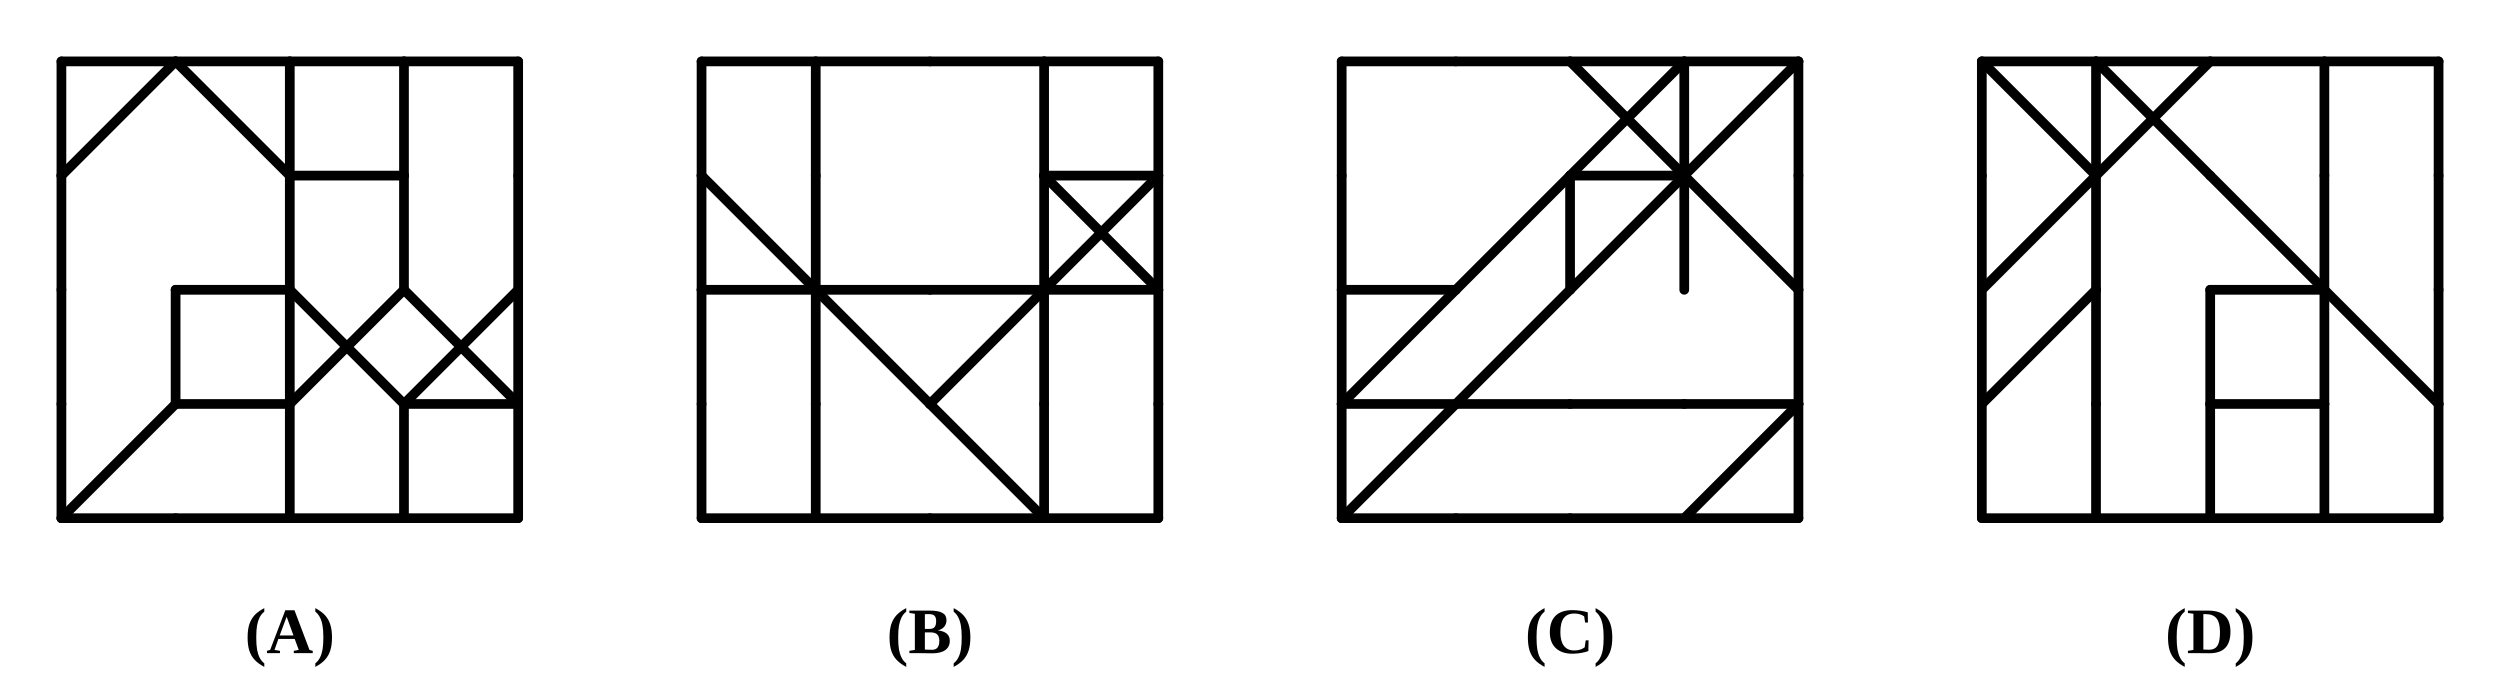
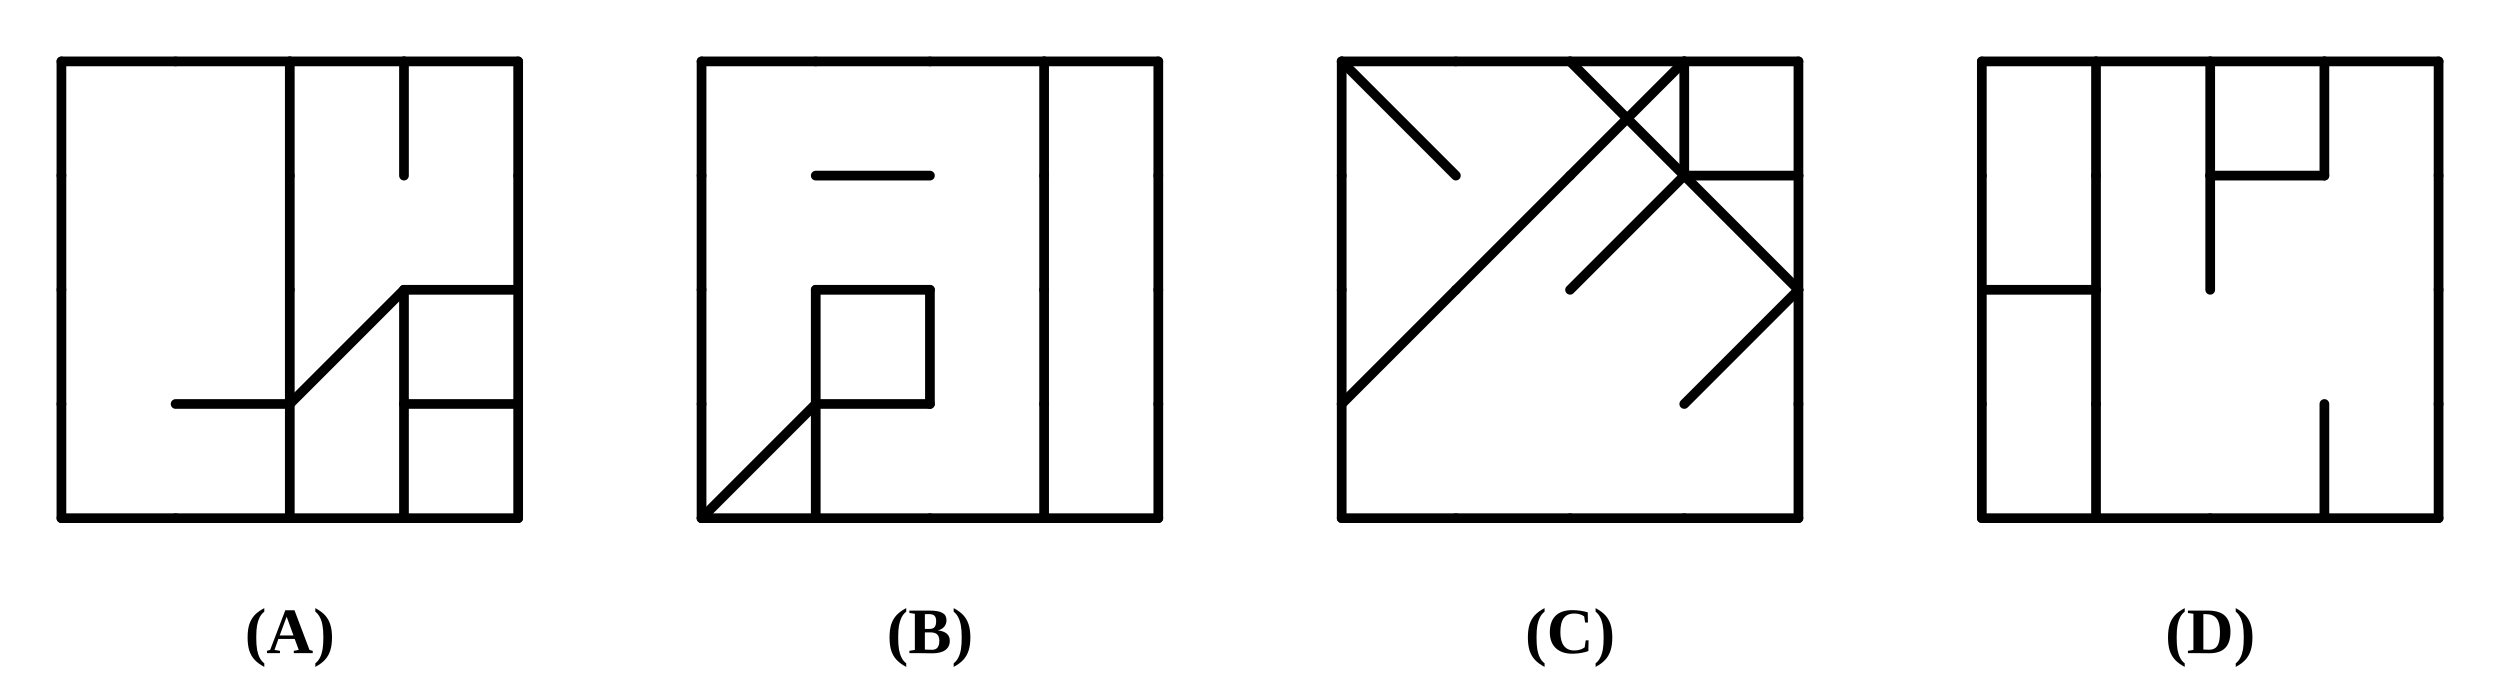
<svg xmlns="http://www.w3.org/2000/svg" width="578" height="158" viewBox="0 0 578 158" fill="none" stroke="#000" stroke-linecap="round" stroke-linejoin="round" font-family="'Times New Roman',Times,serif" font-weight="bold" text-anchor="middle">
  <g transform="translate(1,1) scale(1.32)">
    <path d="M10 10L10 30" fill="none" stroke-width="1.7" />
    <path d="M10 10L30 10" fill="none" stroke-width="1.7" />
    <path d="M10 30L10 50" fill="none" stroke-width="1.7" />
-     <path d="M10 30L30 10" fill="none" stroke-width="1.7" />
    <path d="M10 50L10 70" fill="none" stroke-width="1.7" />
    <path d="M10 70L10 90" fill="none" stroke-width="1.7" />
-     <path d="M10 90L30 70" fill="none" stroke-width="1.7" />
    <path d="M10 90L30 90" fill="none" stroke-width="1.7" />
    <path d="M30 10L50 10" fill="none" stroke-width="1.7" />
-     <path d="M30 10L50 30" fill="none" stroke-width="1.7" />
-     <path d="M30 50L30 70" fill="none" stroke-width="1.7" />
-     <path d="M30 50L50 50" fill="none" stroke-width="1.7" />
    <path d="M30 70L50 70" fill="none" stroke-width="1.7" />
    <path d="M30 90L50 90" fill="none" stroke-width="1.7" />
    <path d="M50 10L50 30" fill="none" stroke-width="1.7" />
    <path d="M50 10L70 10" fill="none" stroke-width="1.7" />
    <path d="M50 30L50 50" fill="none" stroke-width="1.7" />
-     <path d="M50 30L70 30" fill="none" stroke-width="1.7" />
    <path d="M50 50L50 70" fill="none" stroke-width="1.7" />
-     <path d="M50 50L70 70" fill="none" stroke-width="1.7" />
    <path d="M50 70L50 90" fill="none" stroke-width="1.7" />
    <path d="M50 70L70 50" fill="none" stroke-width="1.7" />
    <path d="M50 90L70 90" fill="none" stroke-width="1.7" />
    <path d="M70 10L70 30" fill="none" stroke-width="1.7" />
    <path d="M70 10L90 10" fill="none" stroke-width="1.7" />
-     <path d="M70 30L70 50" fill="none" stroke-width="1.7" />
-     <path d="M70 50L90 70" fill="none" stroke-width="1.7" />
+     <path d="M70 50L70 70" fill="none" stroke-width="1.7" />
+     <path d="M70 50L90 50" fill="none" stroke-width="1.7" />
    <path d="M70 70L70 90" fill="none" stroke-width="1.7" />
-     <path d="M70 70L90 50" fill="none" stroke-width="1.7" />
    <path d="M70 70L90 70" fill="none" stroke-width="1.7" />
    <path d="M70 90L90 90" fill="none" stroke-width="1.7" />
    <path d="M90 10L90 30" fill="none" stroke-width="1.7" />
    <path d="M90 30L90 50" fill="none" stroke-width="1.7" />
    <path d="M90 50L90 70" fill="none" stroke-width="1.7" />
    <path d="M90 70L90 90" fill="none" stroke-width="1.7" />
  </g>
  <text x="67" y="151" font-size="15" stroke="none" fill="#000">(A)</text>
  <g transform="translate(149,1) scale(1.32)">
    <path d="M10 10L10 30" fill="none" stroke-width="1.7" />
    <path d="M10 10L30 10" fill="none" stroke-width="1.7" />
    <path d="M10 30L10 50" fill="none" stroke-width="1.7" />
-     <path d="M10 30L30 50" fill="none" stroke-width="1.7" />
    <path d="M10 50L10 70" fill="none" stroke-width="1.7" />
-     <path d="M10 50L30 50" fill="none" stroke-width="1.7" />
    <path d="M10 70L10 90" fill="none" stroke-width="1.7" />
+     <path d="M10 90L30 70" fill="none" stroke-width="1.7" />
    <path d="M10 90L30 90" fill="none" stroke-width="1.7" />
-     <path d="M30 10L30 30" fill="none" stroke-width="1.7" />
    <path d="M30 10L50 10" fill="none" stroke-width="1.7" />
-     <path d="M30 30L30 50" fill="none" stroke-width="1.7" />
+     <path d="M30 30L50 30" fill="none" stroke-width="1.7" />
    <path d="M30 50L30 70" fill="none" stroke-width="1.7" />
    <path d="M30 50L50 50" fill="none" stroke-width="1.7" />
-     <path d="M30 50L50 70" fill="none" stroke-width="1.7" />
    <path d="M30 70L30 90" fill="none" stroke-width="1.7" />
+     <path d="M30 70L50 70" fill="none" stroke-width="1.7" />
    <path d="M30 90L50 90" fill="none" stroke-width="1.7" />
    <path d="M50 10L70 10" fill="none" stroke-width="1.7" />
-     <path d="M50 50L70 50" fill="none" stroke-width="1.7" />
-     <path d="M50 70L70 50" fill="none" stroke-width="1.7" />
-     <path d="M50 70L70 90" fill="none" stroke-width="1.7" />
+     <path d="M50 50L50 70" fill="none" stroke-width="1.7" />
    <path d="M50 90L70 90" fill="none" stroke-width="1.7" />
    <path d="M70 10L70 30" fill="none" stroke-width="1.7" />
    <path d="M70 10L90 10" fill="none" stroke-width="1.7" />
    <path d="M70 30L70 50" fill="none" stroke-width="1.7" />
-     <path d="M70 30L90 30" fill="none" stroke-width="1.7" />
-     <path d="M70 30L90 50" fill="none" stroke-width="1.7" />
    <path d="M70 50L70 70" fill="none" stroke-width="1.7" />
-     <path d="M70 50L90 30" fill="none" stroke-width="1.7" />
-     <path d="M70 50L90 50" fill="none" stroke-width="1.7" />
    <path d="M70 70L70 90" fill="none" stroke-width="1.7" />
    <path d="M70 90L90 90" fill="none" stroke-width="1.7" />
    <path d="M90 10L90 30" fill="none" stroke-width="1.7" />
    <path d="M90 30L90 50" fill="none" stroke-width="1.7" />
    <path d="M90 50L90 70" fill="none" stroke-width="1.7" />
    <path d="M90 70L90 90" fill="none" stroke-width="1.7" />
  </g>
  <text x="215" y="151" font-size="15" stroke="none" fill="#000">(B)</text>
  <g transform="translate(297,1) scale(1.32)">
    <path d="M10 10L10 30" fill="none" stroke-width="1.7" />
    <path d="M10 10L30 10" fill="none" stroke-width="1.7" />
+     <path d="M10 10L30 30" fill="none" stroke-width="1.7" />
    <path d="M10 30L10 50" fill="none" stroke-width="1.7" />
    <path d="M10 50L10 70" fill="none" stroke-width="1.7" />
-     <path d="M10 50L30 50" fill="none" stroke-width="1.7" />
    <path d="M10 70L10 90" fill="none" stroke-width="1.7" />
    <path d="M10 70L30 50" fill="none" stroke-width="1.7" />
-     <path d="M10 70L30 70" fill="none" stroke-width="1.7" />
-     <path d="M10 90L30 70" fill="none" stroke-width="1.7" />
    <path d="M10 90L30 90" fill="none" stroke-width="1.7" />
    <path d="M30 10L50 10" fill="none" stroke-width="1.7" />
    <path d="M30 50L50 30" fill="none" stroke-width="1.7" />
-     <path d="M30 70L50 50" fill="none" stroke-width="1.7" />
-     <path d="M30 70L50 70" fill="none" stroke-width="1.7" />
    <path d="M30 90L50 90" fill="none" stroke-width="1.7" />
    <path d="M50 10L70 10" fill="none" stroke-width="1.7" />
    <path d="M50 10L70 30" fill="none" stroke-width="1.7" />
-     <path d="M50 30L50 50" fill="none" stroke-width="1.7" />
    <path d="M50 30L70 10" fill="none" stroke-width="1.7" />
-     <path d="M50 30L70 30" fill="none" stroke-width="1.7" />
    <path d="M50 50L70 30" fill="none" stroke-width="1.7" />
-     <path d="M50 70L70 70" fill="none" stroke-width="1.7" />
    <path d="M50 90L70 90" fill="none" stroke-width="1.7" />
    <path d="M70 10L70 30" fill="none" stroke-width="1.7" />
    <path d="M70 10L90 10" fill="none" stroke-width="1.7" />
-     <path d="M70 30L70 50" fill="none" stroke-width="1.7" />
-     <path d="M70 30L90 10" fill="none" stroke-width="1.7" />
+     <path d="M70 30L90 30" fill="none" stroke-width="1.7" />
    <path d="M70 30L90 50" fill="none" stroke-width="1.7" />
-     <path d="M70 70L90 70" fill="none" stroke-width="1.7" />
-     <path d="M70 90L90 70" fill="none" stroke-width="1.7" />
+     <path d="M70 70L90 50" fill="none" stroke-width="1.7" />
    <path d="M70 90L90 90" fill="none" stroke-width="1.7" />
    <path d="M90 10L90 30" fill="none" stroke-width="1.7" />
    <path d="M90 30L90 50" fill="none" stroke-width="1.7" />
    <path d="M90 50L90 70" fill="none" stroke-width="1.7" />
    <path d="M90 70L90 90" fill="none" stroke-width="1.7" />
  </g>
  <text x="363" y="151" font-size="15" stroke="none" fill="#000">(C)</text>
  <g transform="translate(445,1) scale(1.32)">
    <path d="M10 10L10 30" fill="none" stroke-width="1.7" />
    <path d="M10 10L30 10" fill="none" stroke-width="1.7" />
-     <path d="M10 10L30 30" fill="none" stroke-width="1.7" />
    <path d="M10 30L10 50" fill="none" stroke-width="1.7" />
    <path d="M10 50L10 70" fill="none" stroke-width="1.7" />
-     <path d="M10 50L30 30" fill="none" stroke-width="1.7" />
+     <path d="M10 50L30 50" fill="none" stroke-width="1.7" />
    <path d="M10 70L10 90" fill="none" stroke-width="1.7" />
-     <path d="M10 70L30 50" fill="none" stroke-width="1.7" />
    <path d="M10 90L30 90" fill="none" stroke-width="1.7" />
    <path d="M30 10L30 30" fill="none" stroke-width="1.7" />
    <path d="M30 10L50 10" fill="none" stroke-width="1.7" />
-     <path d="M30 10L50 30" fill="none" stroke-width="1.7" />
    <path d="M30 30L30 50" fill="none" stroke-width="1.7" />
-     <path d="M30 30L50 10" fill="none" stroke-width="1.7" />
    <path d="M30 50L30 70" fill="none" stroke-width="1.7" />
    <path d="M30 70L30 90" fill="none" stroke-width="1.7" />
    <path d="M30 90L50 90" fill="none" stroke-width="1.7" />
+     <path d="M50 10L50 30" fill="none" stroke-width="1.7" />
    <path d="M50 10L70 10" fill="none" stroke-width="1.7" />
-     <path d="M50 30L70 50" fill="none" stroke-width="1.7" />
-     <path d="M50 50L50 70" fill="none" stroke-width="1.7" />
-     <path d="M50 50L70 50" fill="none" stroke-width="1.7" />
-     <path d="M50 70L50 90" fill="none" stroke-width="1.7" />
-     <path d="M50 70L70 70" fill="none" stroke-width="1.7" />
+     <path d="M50 30L50 50" fill="none" stroke-width="1.7" />
+     <path d="M50 30L70 30" fill="none" stroke-width="1.7" />
    <path d="M50 90L70 90" fill="none" stroke-width="1.7" />
    <path d="M70 10L70 30" fill="none" stroke-width="1.7" />
    <path d="M70 10L90 10" fill="none" stroke-width="1.7" />
-     <path d="M70 30L70 50" fill="none" stroke-width="1.7" />
-     <path d="M70 50L70 70" fill="none" stroke-width="1.7" />
-     <path d="M70 50L90 70" fill="none" stroke-width="1.7" />
    <path d="M70 70L70 90" fill="none" stroke-width="1.7" />
    <path d="M70 90L90 90" fill="none" stroke-width="1.7" />
    <path d="M90 10L90 30" fill="none" stroke-width="1.7" />
    <path d="M90 30L90 50" fill="none" stroke-width="1.7" />
    <path d="M90 50L90 70" fill="none" stroke-width="1.7" />
    <path d="M90 70L90 90" fill="none" stroke-width="1.7" />
  </g>
  <text x="511" y="151" font-size="15" stroke="none" fill="#000">(D)</text>
</svg>
